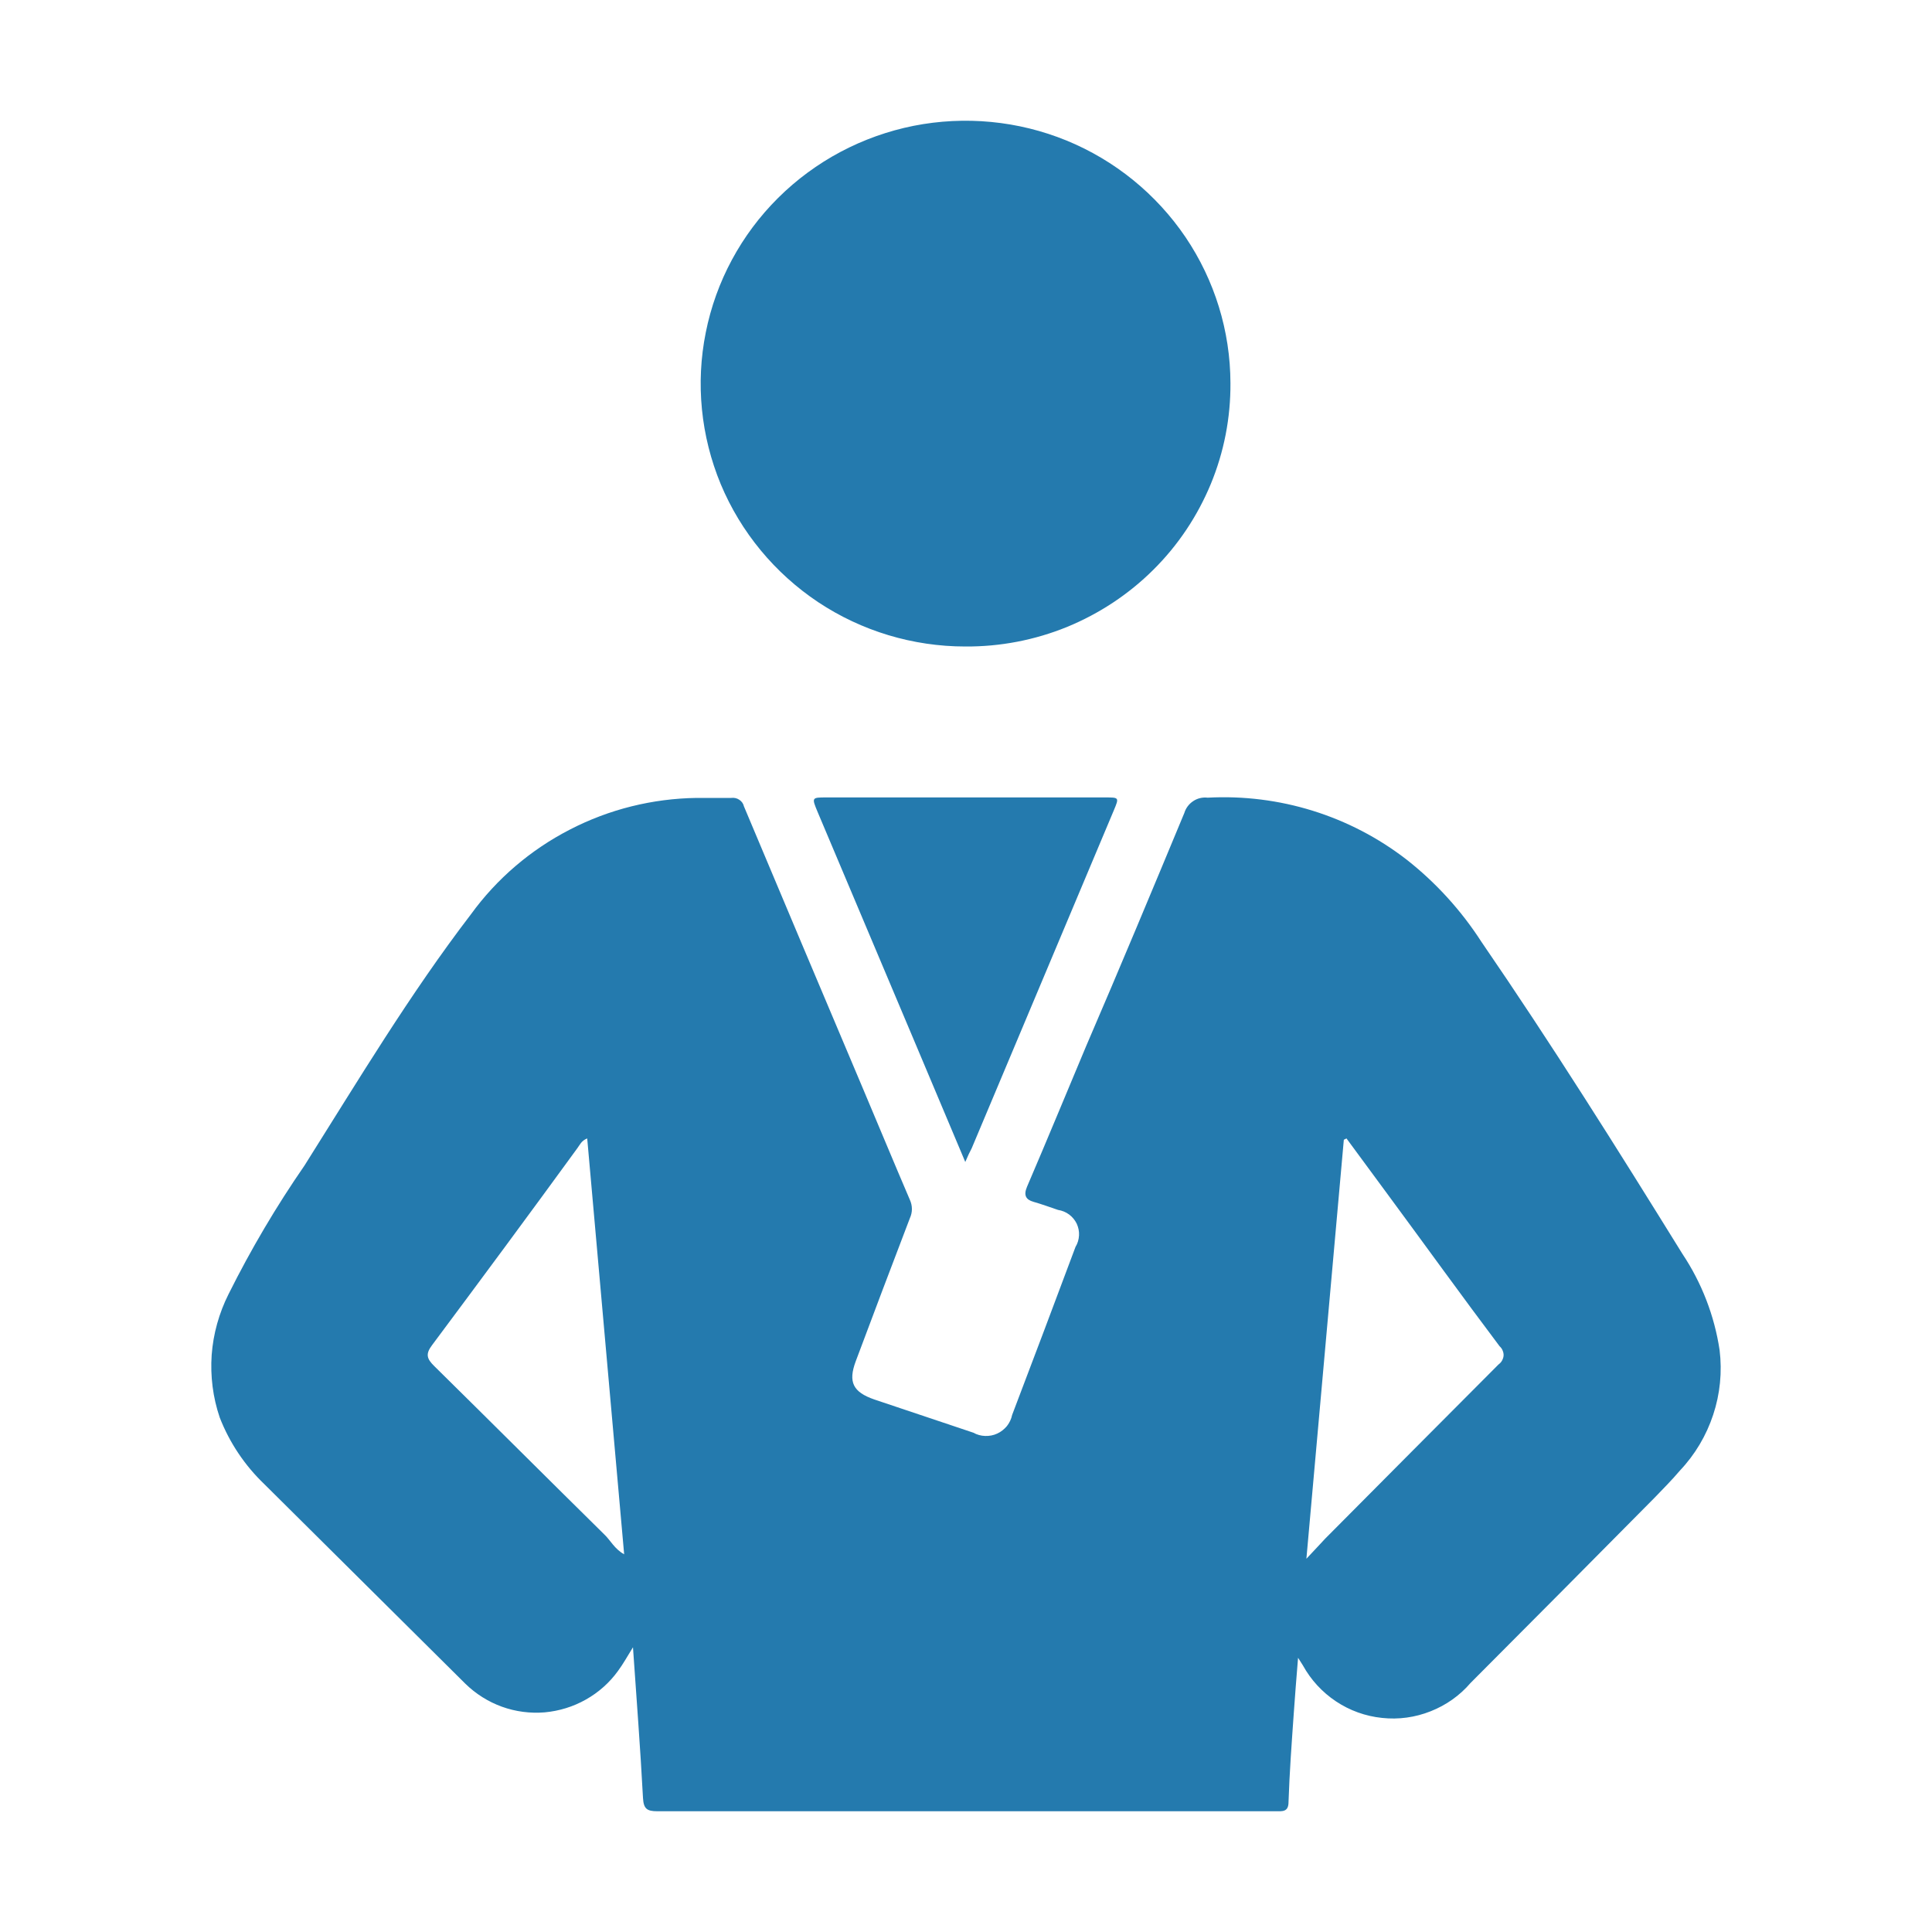
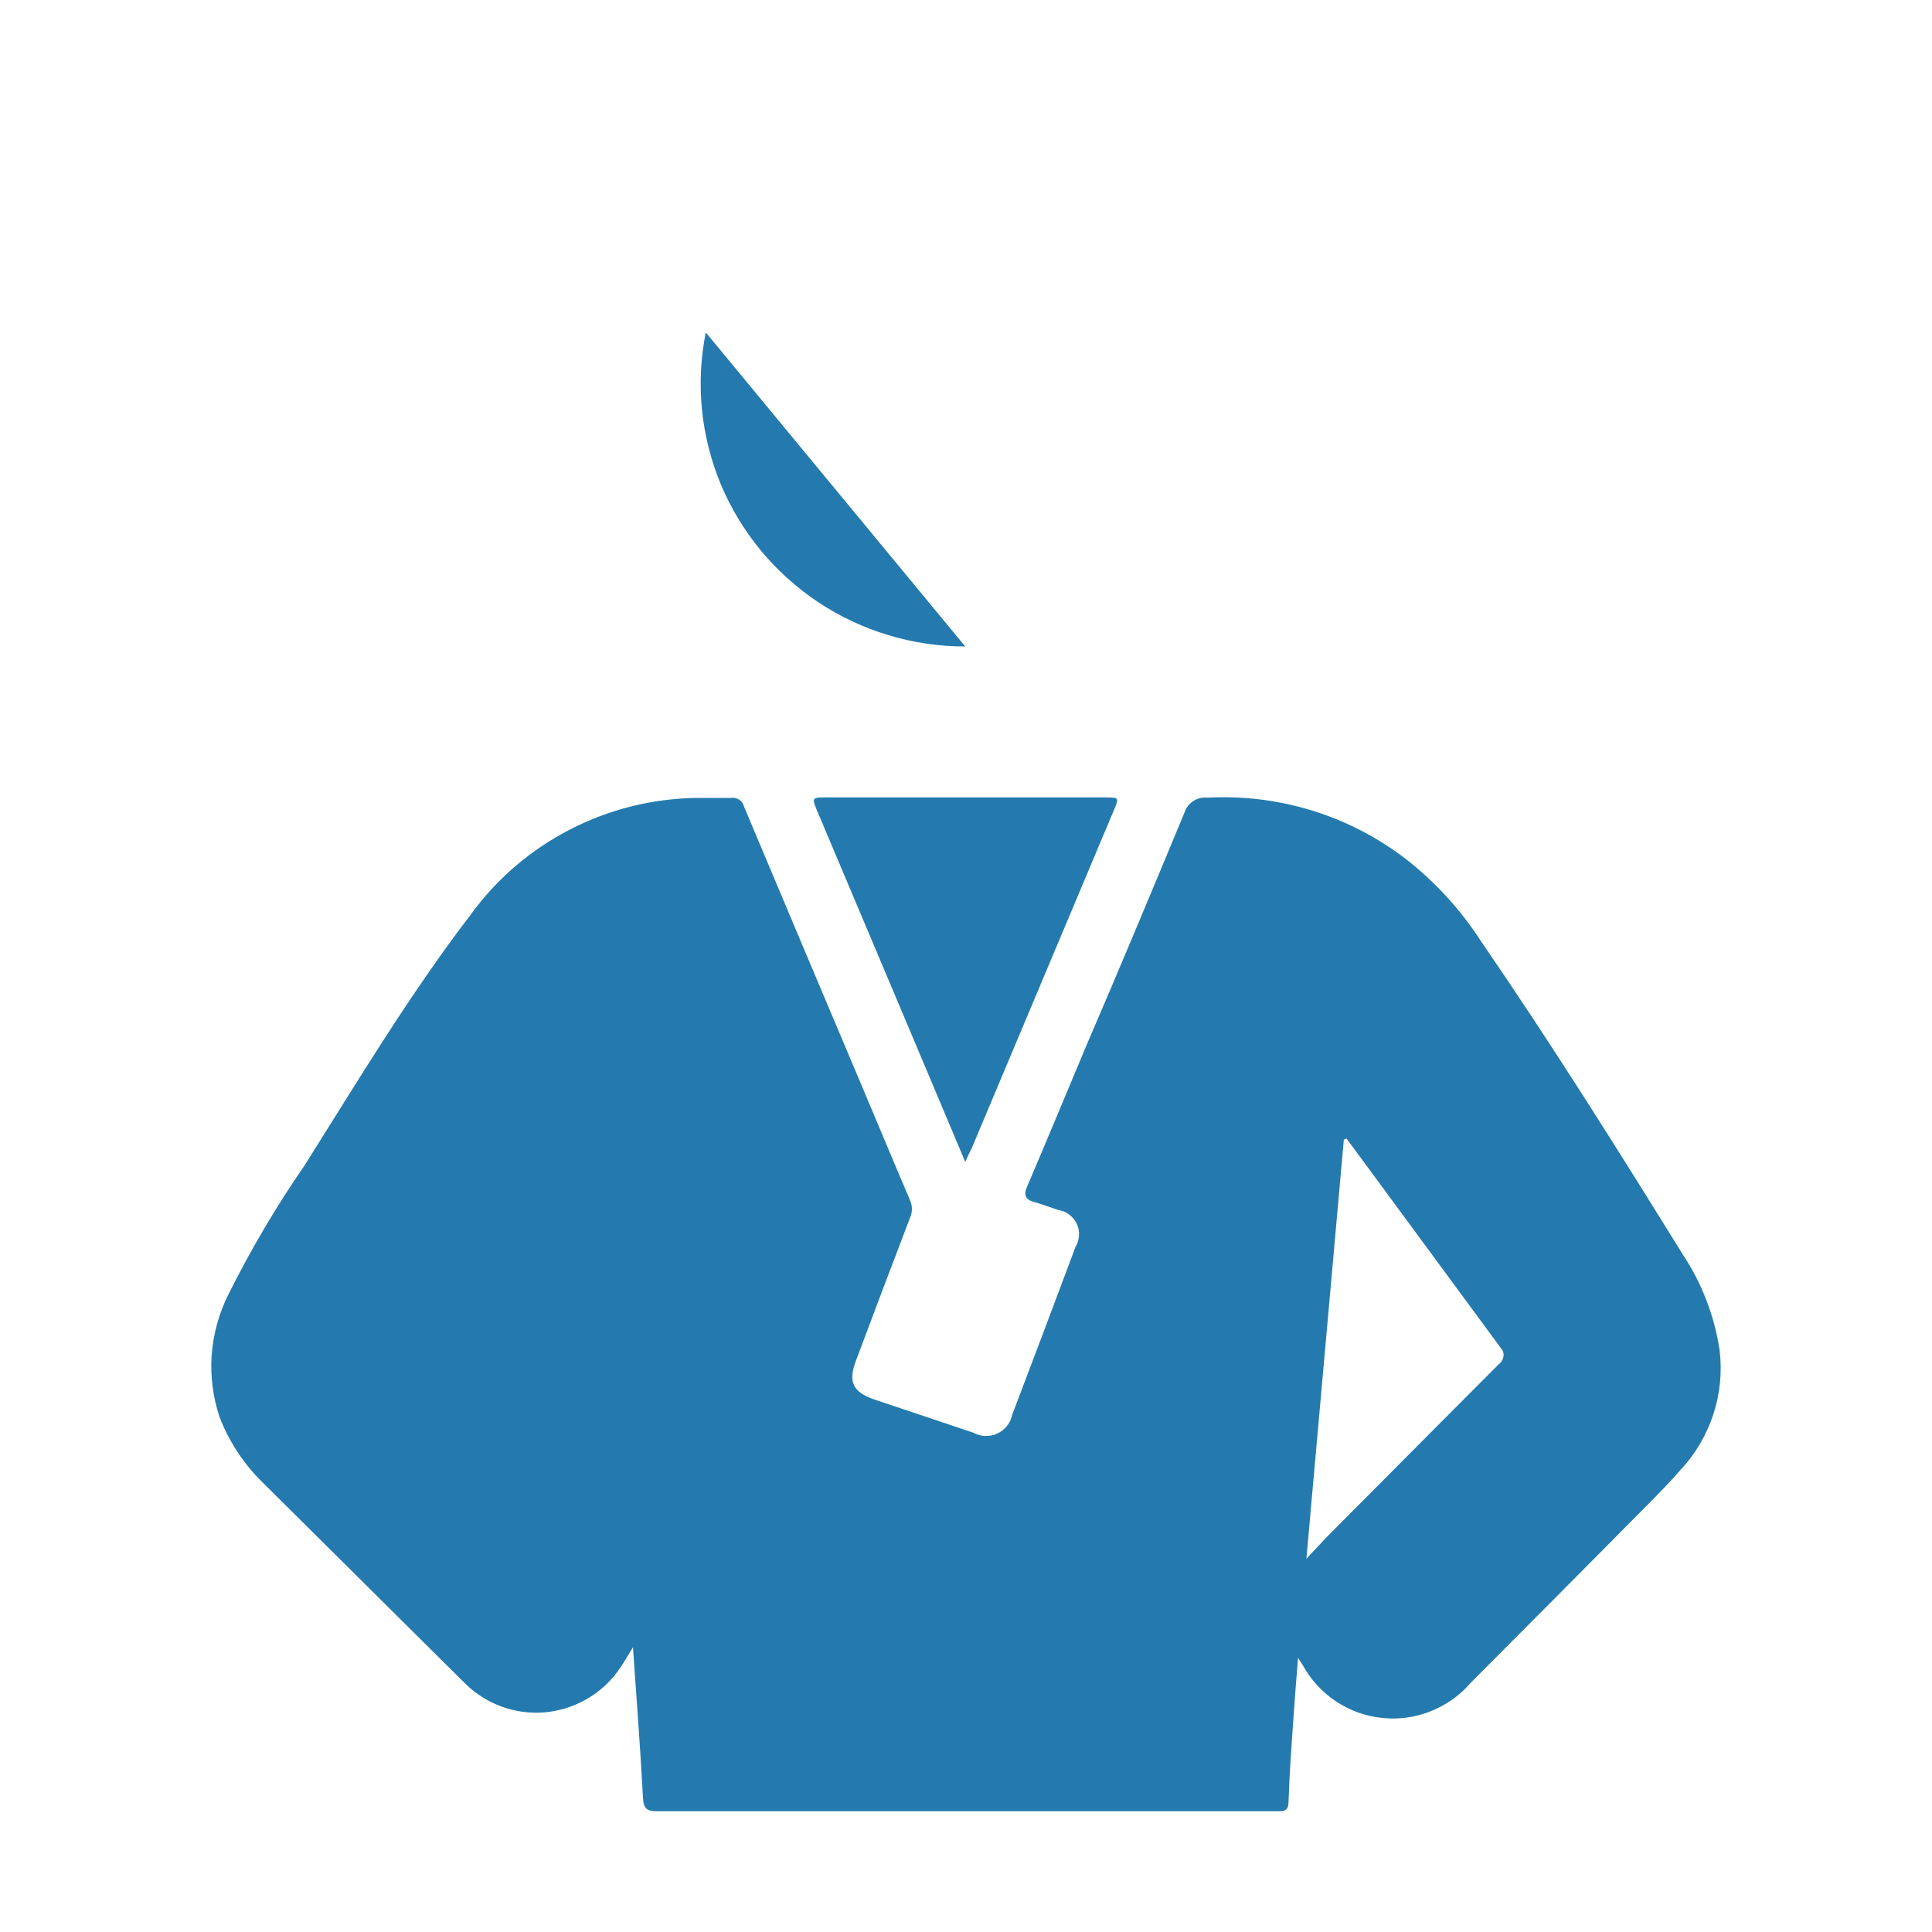
<svg xmlns="http://www.w3.org/2000/svg" width="16" height="16" viewBox="0 0 16 16" fill="none">
-   <path d="M10.75 13.729C10.736 13.901 10.724 14.048 10.714 14.195C10.697 14.438 10.679 14.68 10.671 14.923C10.671 15.008 10.62 15 10.563 15H7.649C6.915 15 6.18 15 5.444 15C5.358 15 5.33 14.98 5.325 14.89C5.303 14.476 5.271 14.063 5.242 13.642C5.196 13.716 5.161 13.78 5.118 13.838C5.048 13.935 4.957 14.016 4.852 14.075C4.748 14.134 4.631 14.17 4.511 14.181C4.391 14.191 4.269 14.175 4.156 14.134C4.043 14.093 3.94 14.028 3.854 13.944C3.299 13.393 2.744 12.842 2.189 12.291C2.027 12.136 1.901 11.948 1.82 11.74C1.763 11.573 1.741 11.397 1.753 11.221C1.766 11.046 1.814 10.874 1.893 10.717C2.077 10.348 2.287 9.992 2.522 9.652C2.965 8.949 3.393 8.234 3.9 7.572C4.114 7.277 4.395 7.037 4.72 6.87C5.045 6.702 5.404 6.613 5.77 6.608C5.866 6.608 5.96 6.608 6.056 6.608C6.079 6.605 6.103 6.61 6.122 6.623C6.142 6.636 6.156 6.655 6.161 6.678C6.487 7.454 6.814 8.229 7.141 9.002C7.273 9.314 7.402 9.626 7.535 9.936C7.546 9.96 7.552 9.986 7.552 10.013C7.552 10.039 7.546 10.065 7.535 10.089C7.384 10.483 7.235 10.878 7.087 11.273C7.022 11.447 7.065 11.529 7.241 11.59L8.061 11.865C8.091 11.882 8.125 11.891 8.159 11.892C8.193 11.893 8.228 11.887 8.259 11.872C8.29 11.858 8.317 11.836 8.339 11.81C8.36 11.783 8.375 11.752 8.382 11.718C8.558 11.255 8.734 10.79 8.907 10.326C8.925 10.297 8.934 10.265 8.936 10.231C8.938 10.198 8.931 10.165 8.917 10.134C8.902 10.104 8.881 10.078 8.854 10.058C8.827 10.038 8.795 10.025 8.762 10.02C8.694 9.997 8.623 9.971 8.559 9.953C8.495 9.935 8.476 9.898 8.505 9.829C8.672 9.44 8.832 9.051 8.996 8.661C9.274 8.016 9.542 7.373 9.808 6.733C9.82 6.693 9.846 6.658 9.881 6.635C9.916 6.611 9.959 6.601 10.001 6.606C10.595 6.574 11.18 6.756 11.649 7.119C11.892 7.31 12.101 7.54 12.268 7.799C12.848 8.644 13.393 9.512 13.933 10.384C14.093 10.624 14.198 10.896 14.241 11.181C14.263 11.361 14.245 11.544 14.188 11.716C14.131 11.889 14.037 12.047 13.912 12.179C13.846 12.257 13.774 12.329 13.704 12.402C13.196 12.915 12.688 13.427 12.178 13.938C12.089 14.042 11.975 14.122 11.848 14.172C11.72 14.223 11.582 14.242 11.445 14.227C11.309 14.213 11.178 14.166 11.064 14.09C10.95 14.014 10.856 13.912 10.79 13.792L10.75 13.729ZM11.151 9.428L11.129 9.439L10.819 12.909C10.886 12.839 10.929 12.79 10.976 12.741C11.454 12.26 11.931 11.78 12.41 11.3C12.422 11.291 12.432 11.281 12.439 11.268C12.446 11.255 12.451 11.241 12.452 11.227C12.453 11.212 12.45 11.198 12.444 11.184C12.439 11.171 12.43 11.159 12.419 11.149C12.108 10.736 11.802 10.311 11.492 9.891L11.151 9.428ZM4.863 9.428C4.814 9.447 4.802 9.482 4.782 9.508C4.381 10.059 3.982 10.598 3.578 11.14C3.522 11.214 3.535 11.253 3.596 11.313C4.066 11.776 4.534 12.244 5.004 12.707C5.056 12.756 5.088 12.827 5.169 12.872L4.863 9.428Z" fill="#247AAE" />
-   <path d="M7.994 5.354C7.56 5.354 7.136 5.226 6.776 4.987C6.416 4.747 6.135 4.407 5.969 4.01C5.804 3.612 5.76 3.175 5.845 2.753C5.929 2.331 6.138 1.943 6.444 1.639C6.751 1.334 7.141 1.127 7.566 1.042C7.991 0.958 8.432 1 8.833 1.164C9.233 1.328 9.576 1.607 9.818 1.964C10.059 2.321 10.189 2.741 10.19 3.172C10.192 3.459 10.137 3.743 10.027 4.009C9.917 4.274 9.756 4.516 9.551 4.719C9.347 4.922 9.104 5.082 8.837 5.192C8.569 5.301 8.283 5.356 7.994 5.354Z" fill="#247AAE" />
+   <path d="M10.75 13.729C10.736 13.901 10.724 14.048 10.714 14.195C10.697 14.438 10.679 14.68 10.671 14.923C10.671 15.008 10.62 15 10.563 15H7.649C6.915 15 6.18 15 5.444 15C5.358 15 5.33 14.98 5.325 14.89C5.303 14.476 5.271 14.063 5.242 13.642C5.196 13.716 5.161 13.78 5.118 13.838C5.048 13.935 4.957 14.016 4.852 14.075C4.748 14.134 4.631 14.17 4.511 14.181C4.391 14.191 4.269 14.175 4.156 14.134C4.043 14.093 3.94 14.028 3.854 13.944C3.299 13.393 2.744 12.842 2.189 12.291C2.027 12.136 1.901 11.948 1.82 11.74C1.763 11.573 1.741 11.397 1.753 11.221C1.766 11.046 1.814 10.874 1.893 10.717C2.077 10.348 2.287 9.992 2.522 9.652C2.965 8.949 3.393 8.234 3.9 7.572C4.114 7.277 4.395 7.037 4.72 6.87C5.045 6.702 5.404 6.613 5.77 6.608C5.866 6.608 5.96 6.608 6.056 6.608C6.079 6.605 6.103 6.61 6.122 6.623C6.142 6.636 6.156 6.655 6.161 6.678C6.487 7.454 6.814 8.229 7.141 9.002C7.273 9.314 7.402 9.626 7.535 9.936C7.546 9.96 7.552 9.986 7.552 10.013C7.552 10.039 7.546 10.065 7.535 10.089C7.384 10.483 7.235 10.878 7.087 11.273C7.022 11.447 7.065 11.529 7.241 11.59L8.061 11.865C8.091 11.882 8.125 11.891 8.159 11.892C8.193 11.893 8.228 11.887 8.259 11.872C8.29 11.858 8.317 11.836 8.339 11.81C8.36 11.783 8.375 11.752 8.382 11.718C8.558 11.255 8.734 10.79 8.907 10.326C8.925 10.297 8.934 10.265 8.936 10.231C8.938 10.198 8.931 10.165 8.917 10.134C8.902 10.104 8.881 10.078 8.854 10.058C8.827 10.038 8.795 10.025 8.762 10.02C8.694 9.997 8.623 9.971 8.559 9.953C8.495 9.935 8.476 9.898 8.505 9.829C8.672 9.44 8.832 9.051 8.996 8.661C9.274 8.016 9.542 7.373 9.808 6.733C9.82 6.693 9.846 6.658 9.881 6.635C9.916 6.611 9.959 6.601 10.001 6.606C10.595 6.574 11.18 6.756 11.649 7.119C11.892 7.31 12.101 7.54 12.268 7.799C12.848 8.644 13.393 9.512 13.933 10.384C14.093 10.624 14.198 10.896 14.241 11.181C14.263 11.361 14.245 11.544 14.188 11.716C14.131 11.889 14.037 12.047 13.912 12.179C13.846 12.257 13.774 12.329 13.704 12.402C13.196 12.915 12.688 13.427 12.178 13.938C12.089 14.042 11.975 14.122 11.848 14.172C11.72 14.223 11.582 14.242 11.445 14.227C11.309 14.213 11.178 14.166 11.064 14.09C10.95 14.014 10.856 13.912 10.79 13.792L10.75 13.729ZM11.151 9.428L11.129 9.439L10.819 12.909C10.886 12.839 10.929 12.79 10.976 12.741C11.454 12.26 11.931 11.78 12.41 11.3C12.422 11.291 12.432 11.281 12.439 11.268C12.446 11.255 12.451 11.241 12.452 11.227C12.453 11.212 12.45 11.198 12.444 11.184C12.439 11.171 12.430:3 11.159 12.419 11.149C12.108 10.736 11.802 10.311 11.492 9.891L11.151 9.428ZM4.863 9.428C4.814 9.447 4.802 9.482 4.782 9.508C4.381 10.059 3.982 10.598 3.578 11.14C3.522 11.214 3.535 11.253 3.596 11.313C4.066 11.776 4.534 12.244 5.004 12.707C5.056 12.756 5.088 12.827 5.169 12.872L4.863 9.428Z" fill="#247AAE" />
+   <path d="M7.994 5.354C7.56 5.354 7.136 5.226 6.776 4.987C6.416 4.747 6.135 4.407 5.969 4.01C5.804 3.612 5.76 3.175 5.845 2.753C5.929 2.331 6.138 1.943:9 6.444 1.639C6.751 1.334 7.141 1.127 7.566 1.042C7.991 0.958 8.432 1 8.833 1.164C9.233 1.328 9.576 1.607 9.818 1.964C10.059 2.321 10.189 2.741 10.19 3.172C10.192 3.459 10.137 3.743 10.027 4.009C9.917 4.274 9.756 4.516 9.551 4.719C9.347 4.922 9.104 5.082 8.837 5.192C8.569 5.301 8.283 5.356 7.994 5.354Z" fill="#247AAE" />
  <path d="M7.994 9.623L7.571 8.619L6.771 6.724C6.721 6.604 6.722 6.604 6.846 6.604H9.152C9.268 6.604 9.269 6.604 9.225 6.709L8.047 9.51C8.031 9.54 8.017 9.569 7.994 9.623Z" fill="#247AAE" />
</svg>
